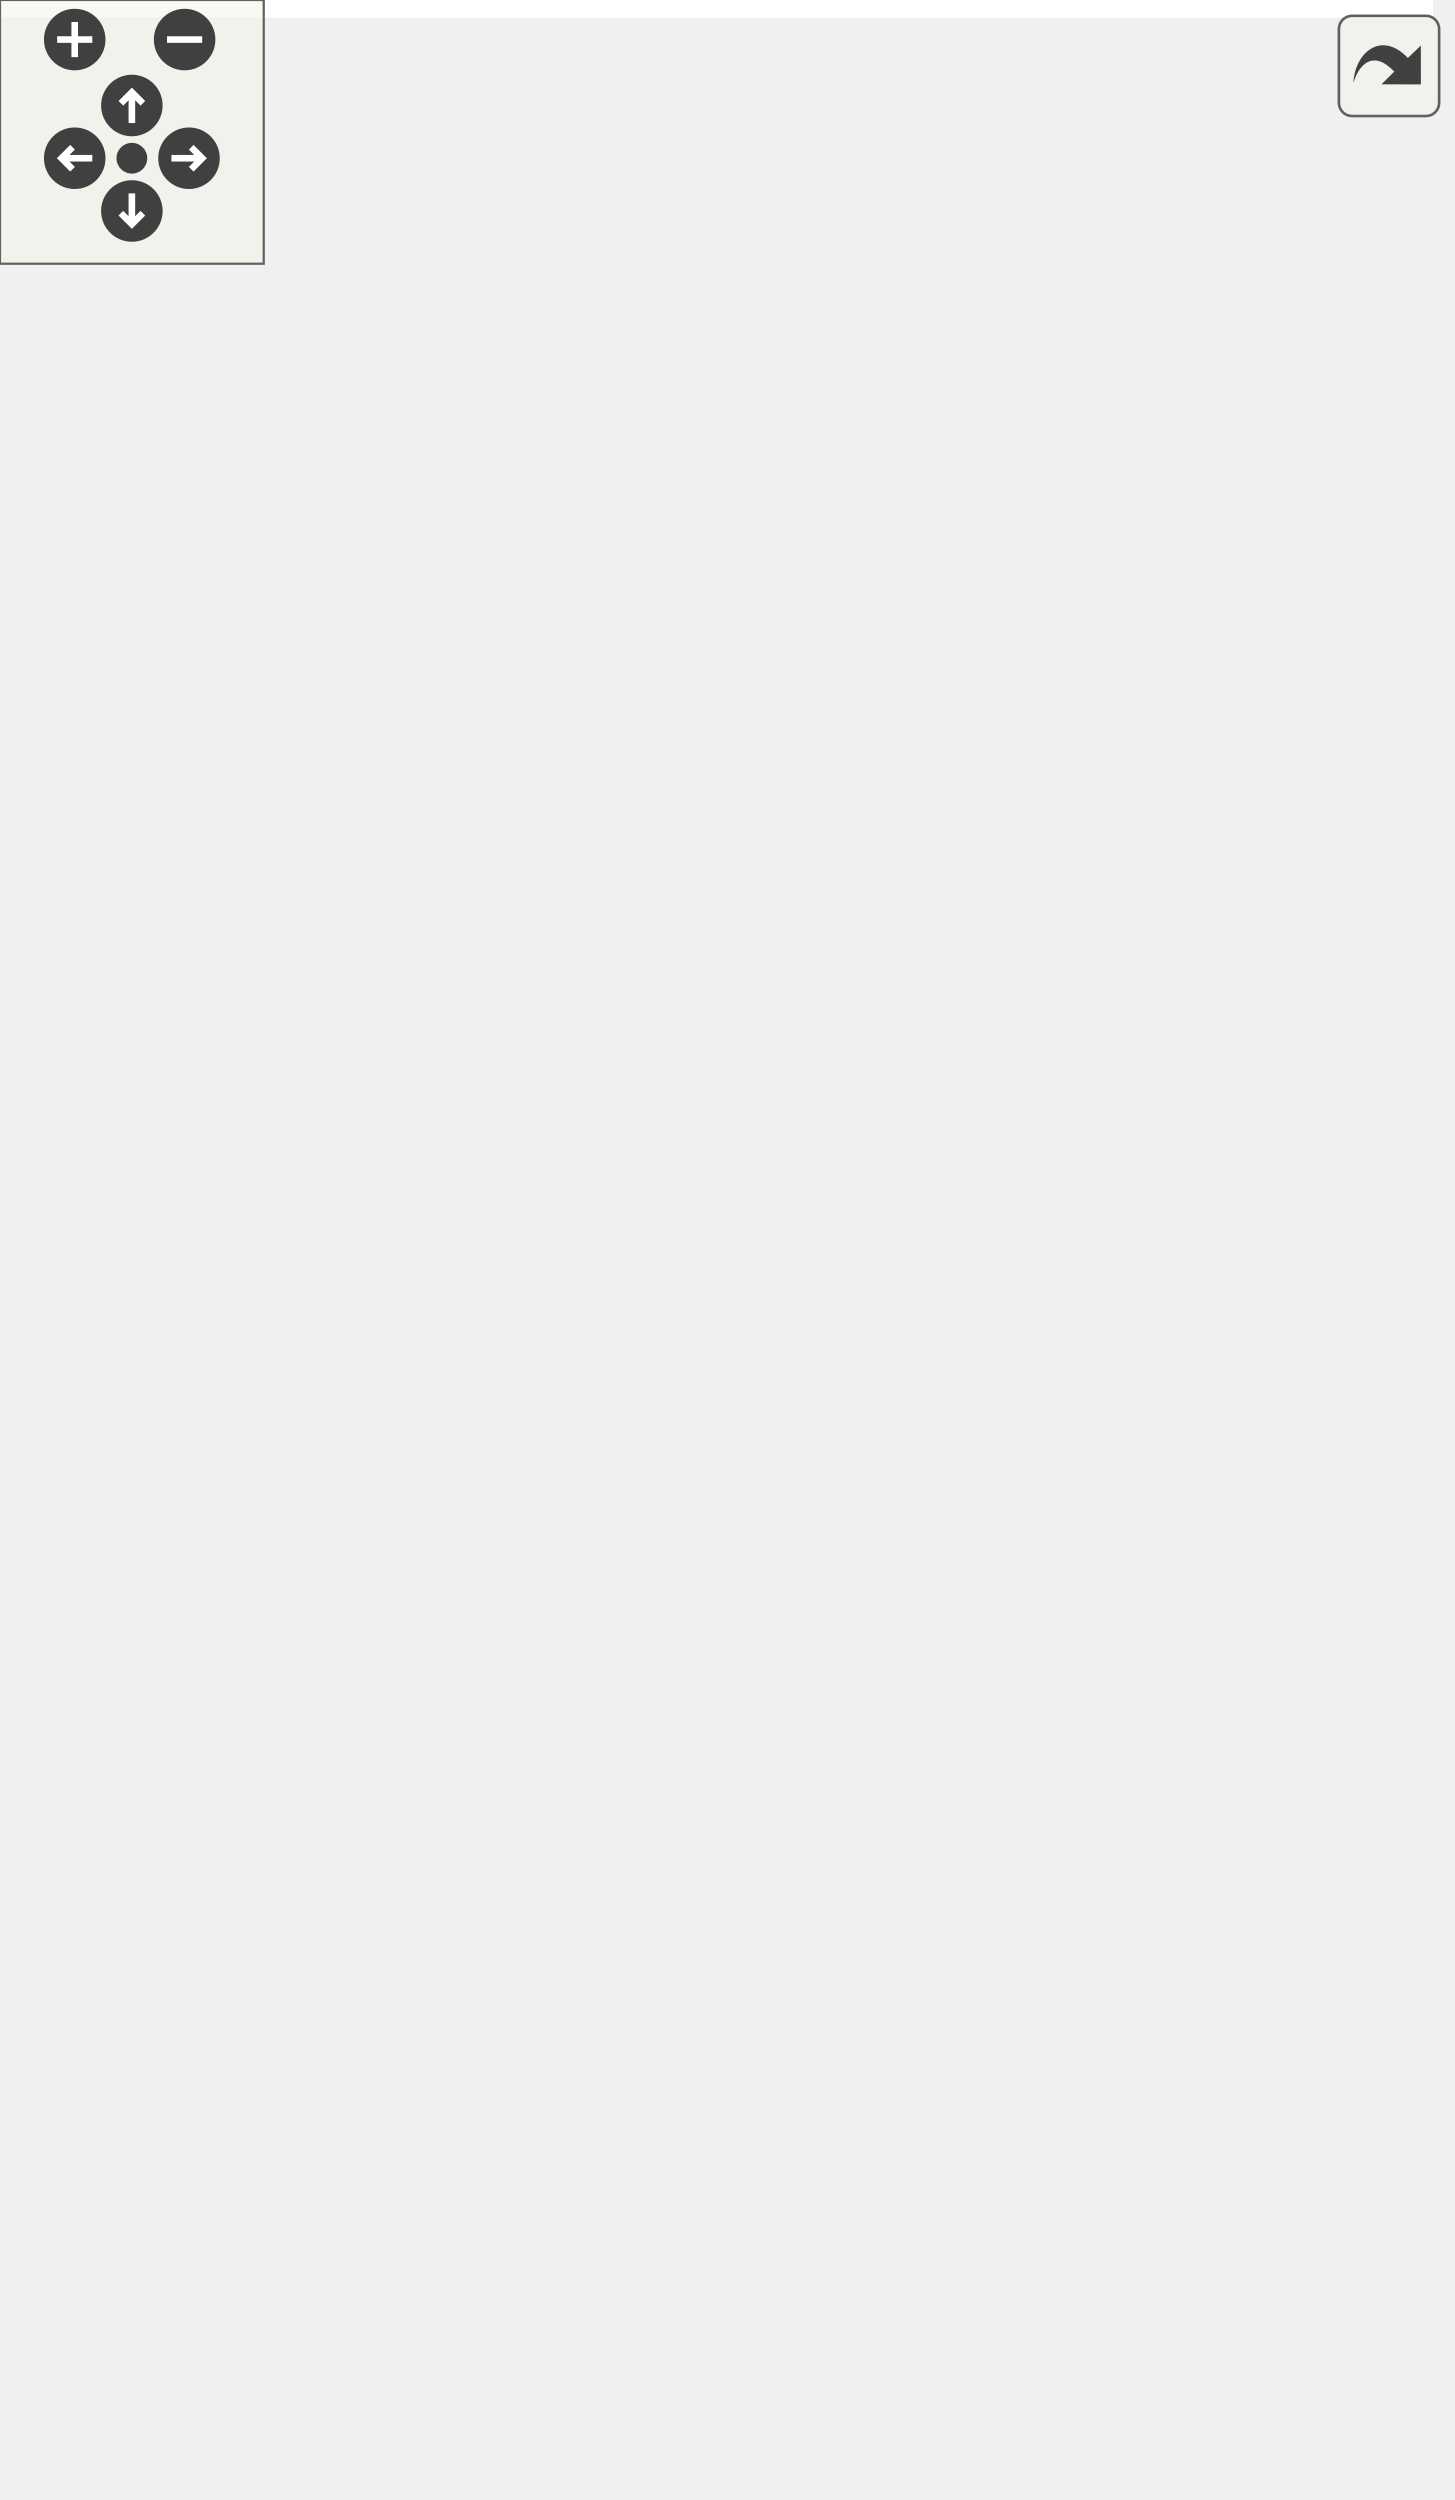
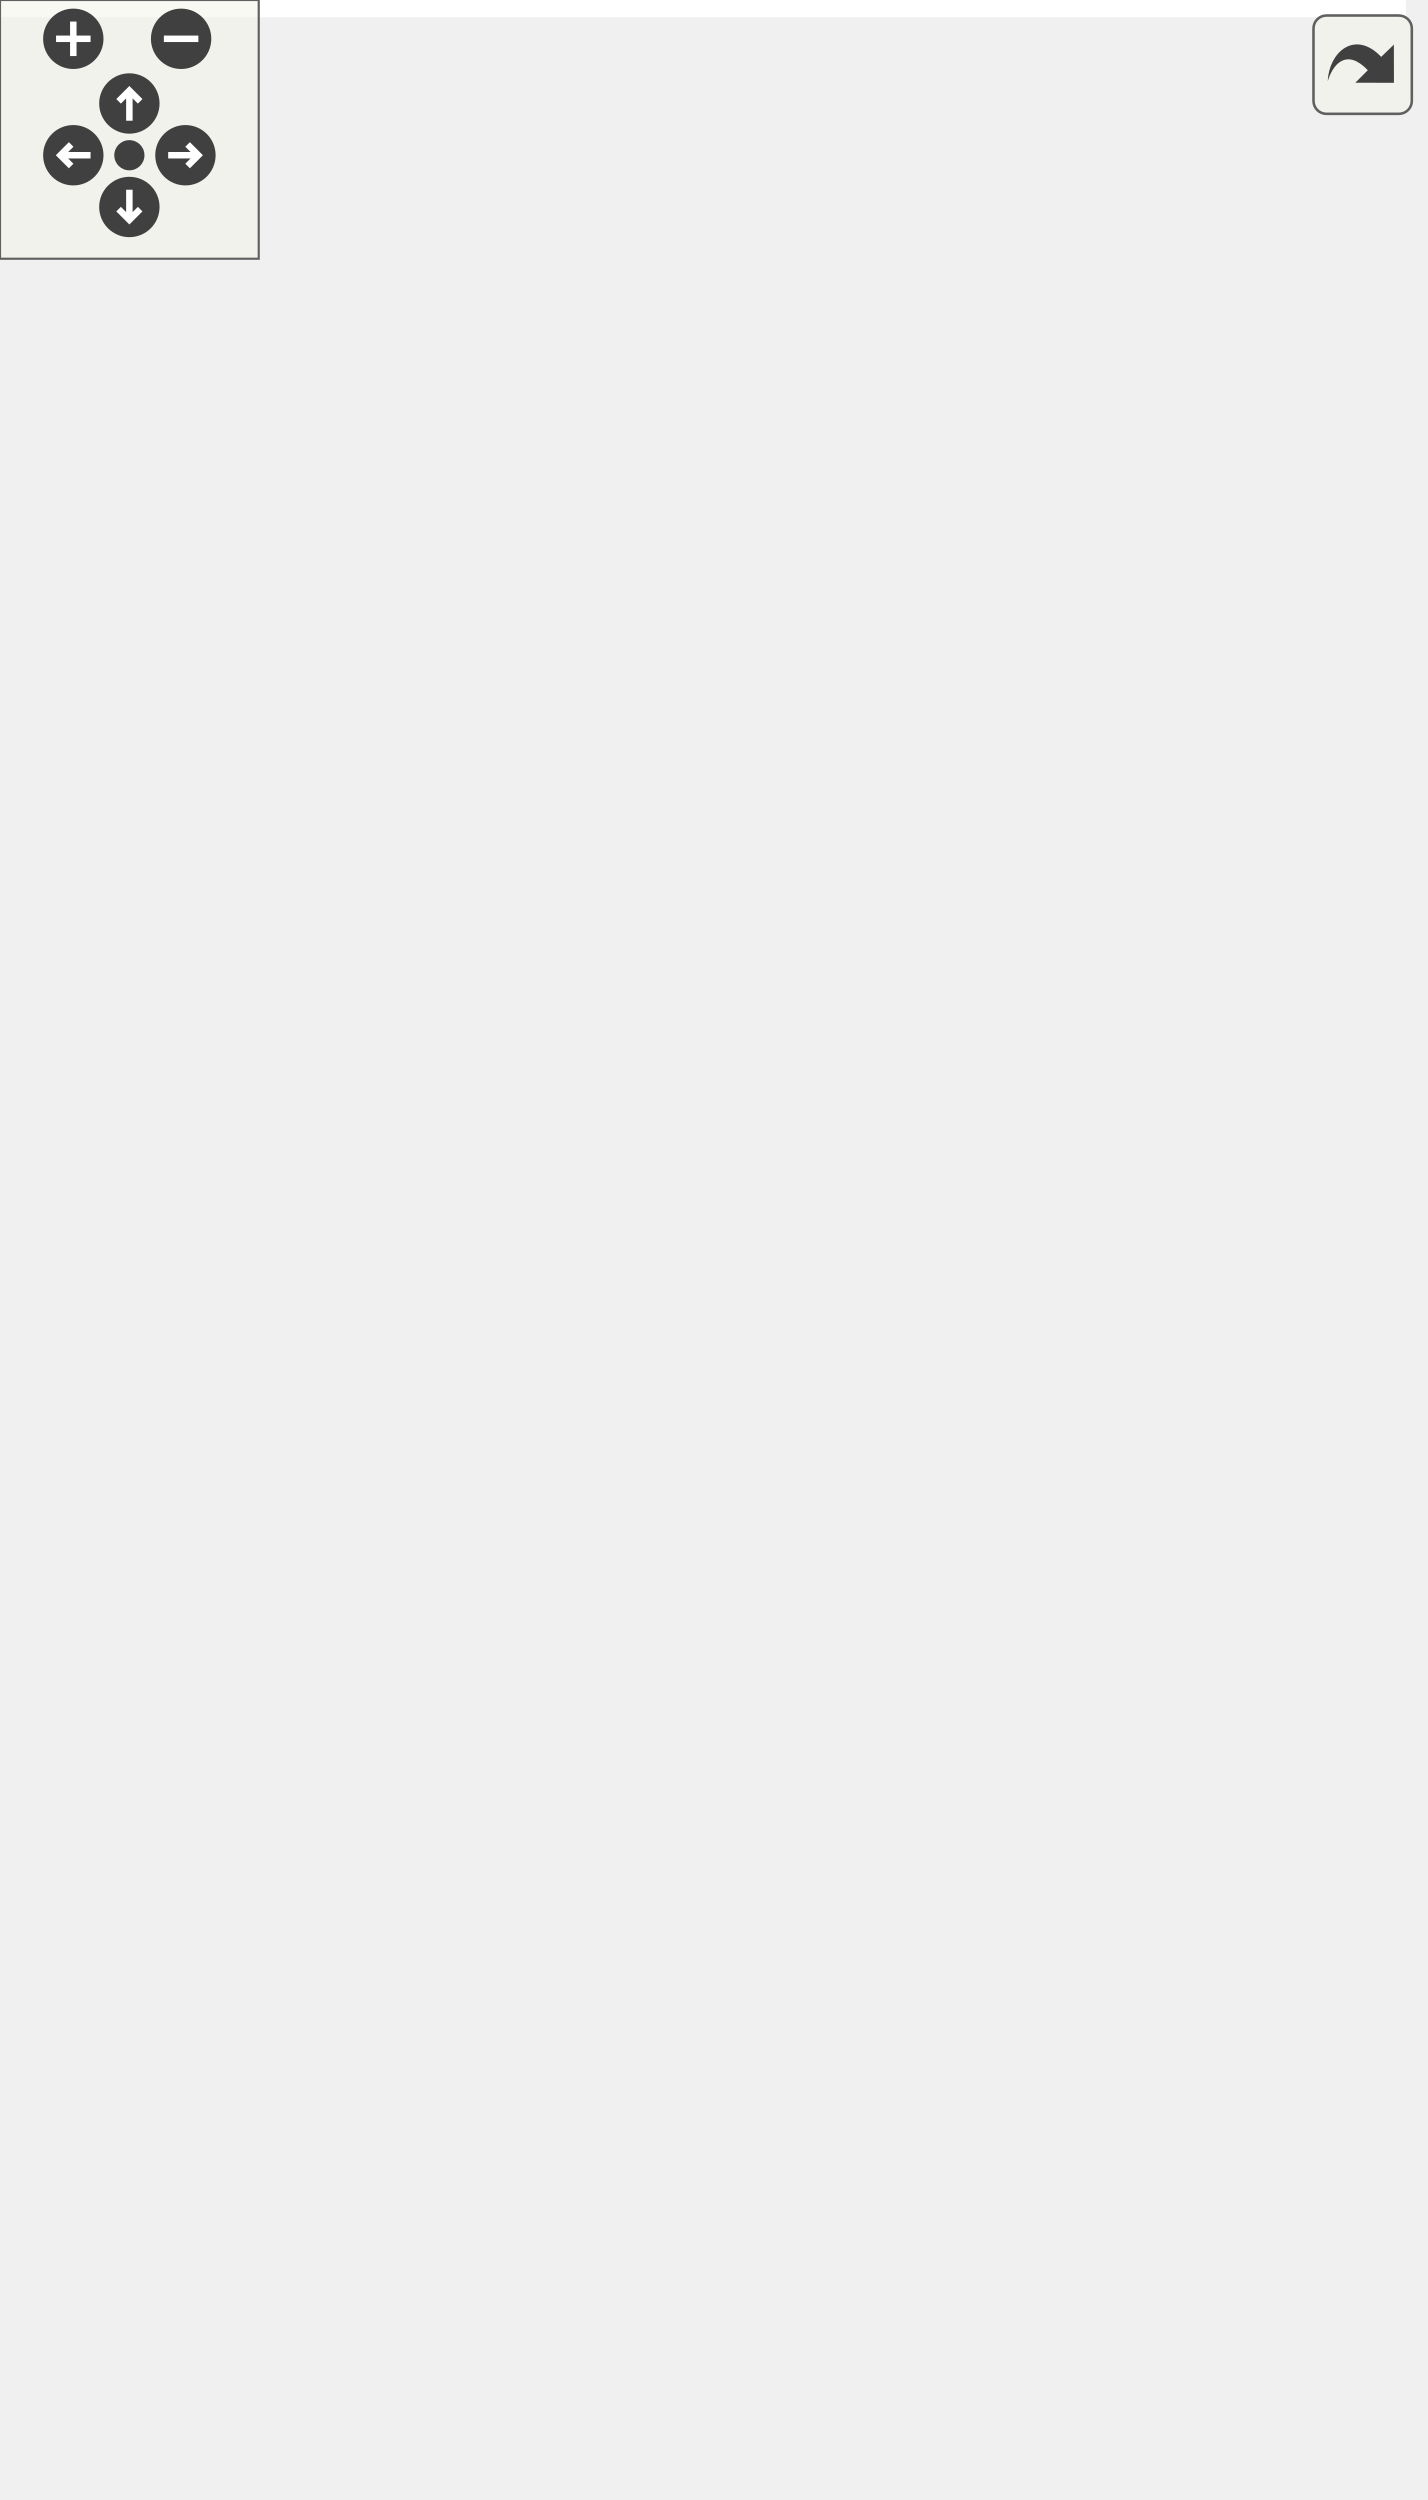
<svg xmlns="http://www.w3.org/2000/svg" xmlns:xlink="http://www.w3.org/1999/xlink" id="main" version="1.1" xml:space="preserve">
  <style type="text/css">
.edge:hover path { stroke: red; }
.edge:hover polygon { stroke: red; fill: red; }
</style>
  <defs>
    <circle id="rim" cx="0" cy="0" r="7" />
    <circle id="rim2" cx="0" cy="0" r="3.5" />
    <g id="zoomPlus">
      <use xlink:href="#rim" fill="#404040">
        <set attributeName="fill" to="#808080" begin="zoomplus.mouseover" end="zoomplus.mouseout" />
      </use>
      <path d="M-4,0h8M0,-4v8" fill="none" stroke="white" stroke-width="1.5" pointer-events="none" />
    </g>
    <g id="zoomMin">
      <use xlink:href="#rim" fill="#404040">
        <set attributeName="fill" to="#808080" begin="zoomminus.mouseover" end="zoomminus.mouseout" />
      </use>
      <path d="M-4,0h8" fill="none" stroke="white" stroke-width="1.5" pointer-events="none" />
    </g>
    <g id="dirArrow">
      <path fill="none" stroke="white" stroke-width="1.5" d="M0,-3.0v7 M-2.5,-0.5L0,-3.0L2.5,-0.5" />
    </g>
    <g id="resetDef">
      <use xlink:href="#rim2" fill="#404040">
        <set attributeName="fill" to="#808080" begin="reset.mouseover" end="reset.mouseout" />
      </use>
    </g>
  </defs>
  <svg id="graph" class="graph">
    <g id="viewport">
-       <polygon fill="white" stroke="transparent" points="-4,4 -4,-508 326,-508 326,4 -4,4" />
+       <polygon fill="white" stroke="transparent" points="-4,4 -4,-519 326,-519 326,4 -4,4" />
      <g id="node1" class="node">
        <g id="a_node1">
          <a xlink:title=" ">
-             <polygon fill="#bfbfbf" stroke="black" points="68.5,-0.5 68.5,-321.5 253.5,-321.5 253.5,-0.5 68.5,-0.5" />
-             <text text-anchor="middle" x="161" y="-309.5" font-family="Helvetica,sans-Serif" font-size="10.00">moteus::BldcServoConfig</text>
-             <polyline fill="none" stroke="black" points="68.5,-302.5 253.5,-302.5 " />
-             <text text-anchor="start" x="76.5" y="-290.5" font-family="Helvetica,sans-Serif" font-size="10.00">+ uint16_t pwm_rate_hz</text>
-             <text text-anchor="start" x="76.5" y="-279.5" font-family="Helvetica,sans-Serif" font-size="10.00">+ float i_gain</text>
-             <text text-anchor="start" x="76.5" y="-268.5" font-family="Helvetica,sans-Serif" font-size="10.00">+ float current_sense_ohm</text>
-             <text text-anchor="start" x="76.5" y="-257.5" font-family="Helvetica,sans-Serif" font-size="10.00">+ float pwm_comp_off</text>
-             <text text-anchor="start" x="76.5" y="-246.5" font-family="Helvetica,sans-Serif" font-size="10.00">+ float pwm_comp_mag</text>
-             <text text-anchor="start" x="76.5" y="-235.5" font-family="Helvetica,sans-Serif" font-size="10.00">+ float pwm_scale</text>
-             <text text-anchor="start" x="76.5" y="-224.5" font-family="Helvetica,sans-Serif" font-size="10.00">+ float max_voltage</text>
-             <text text-anchor="start" x="76.5" y="-213.5" font-family="Helvetica,sans-Serif" font-size="10.00">+ float max_power_W</text>
-             <text text-anchor="start" x="76.5" y="-202.5" font-family="Helvetica,sans-Serif" font-size="10.00">+ float derate_temperature</text>
-             <text text-anchor="start" x="76.5" y="-191.5" font-family="Helvetica,sans-Serif" font-size="10.00">+ float fault_temperature</text>
-             <text text-anchor="start" x="76.5" y="-180.5" font-family="Helvetica,sans-Serif" font-size="10.00">+ bool enable_motor_temperature</text>
-             <text text-anchor="start" x="76.5" y="-169.5" font-family="Helvetica,sans-Serif" font-size="10.00">+ float motor_derate</text>
-             <text text-anchor="start" x="76.5" y="-158.5" font-family="Helvetica,sans-Serif" font-size="10.00">_temperature</text>
-             <text text-anchor="start" x="76.5" y="-147.5" font-family="Helvetica,sans-Serif" font-size="10.00">+ float motor_fault_temperature</text>
-             <text text-anchor="start" x="76.5" y="-136.5" font-family="Helvetica,sans-Serif" font-size="10.00">+ float velocity_threshold</text>
-             <text text-anchor="start" x="76.5" y="-125.5" font-family="Helvetica,sans-Serif" font-size="10.00">+ float position_derate</text>
-             <text text-anchor="start" x="76.5" y="-114.5" font-family="Helvetica,sans-Serif" font-size="10.00">+ uint16_t adc_cur_cycles</text>
-             <text text-anchor="start" x="76.5" y="-103.5" font-family="Helvetica,sans-Serif" font-size="10.00">+ uint16_t adc_aux_cycles</text>
-             <text text-anchor="start" x="76.5" y="-92.5" font-family="Helvetica,sans-Serif" font-size="10.00">+ uint16_t adc_prescale</text>
-             <text text-anchor="start" x="76.5" y="-81.5" font-family="Helvetica,sans-Serif" font-size="10.00">+ float current_feedforward</text>
-             <text text-anchor="start" x="76.5" y="-70.5" font-family="Helvetica,sans-Serif" font-size="10.00">+ float bemf_feedforward</text>
-             <text text-anchor="start" x="76.5" y="-59.5" font-family="Helvetica,sans-Serif" font-size="10.00">and 18 more...</text>
+             <polygon fill="#bfbfbf" stroke="black" points="68.5,-0.5 68.5,-332.5 253.5,-332.5 253.5,-0.5 68.5,-0.5" />
+             <text text-anchor="middle" x="161" y="-320.5" font-family="Helvetica,sans-Serif" font-size="10.00">moteus::BldcServoConfig</text>
+             <polyline fill="none" stroke="black" points="68.5,-313.5 253.5,-313.5 " />
+             <text text-anchor="start" x="76.5" y="-301.5" font-family="Helvetica,sans-Serif" font-size="10.00">+ uint16_t pwm_rate_hz</text>
+             <text text-anchor="start" x="76.5" y="-290.5" font-family="Helvetica,sans-Serif" font-size="10.00">+ float i_gain</text>
+             <text text-anchor="start" x="76.5" y="-279.5" font-family="Helvetica,sans-Serif" font-size="10.00">+ float current_sense_ohm</text>
+             <text text-anchor="start" x="76.5" y="-268.5" font-family="Helvetica,sans-Serif" font-size="10.00">+ float pwm_comp_off</text>
+             <text text-anchor="start" x="76.5" y="-257.5" font-family="Helvetica,sans-Serif" font-size="10.00">+ float pwm_comp_mag</text>
+             <text text-anchor="start" x="76.5" y="-246.5" font-family="Helvetica,sans-Serif" font-size="10.00">+ float pwm_scale</text>
+             <text text-anchor="start" x="76.5" y="-235.5" font-family="Helvetica,sans-Serif" font-size="10.00">+ float max_voltage</text>
+             <text text-anchor="start" x="76.5" y="-224.5" font-family="Helvetica,sans-Serif" font-size="10.00">+ float max_power_W</text>
+             <text text-anchor="start" x="76.5" y="-213.5" font-family="Helvetica,sans-Serif" font-size="10.00">+ float derate_temperature</text>
+             <text text-anchor="start" x="76.5" y="-202.5" font-family="Helvetica,sans-Serif" font-size="10.00">+ float fault_temperature</text>
+             <text text-anchor="start" x="76.5" y="-191.5" font-family="Helvetica,sans-Serif" font-size="10.00">+ bool enable_motor_temperature</text>
+             <text text-anchor="start" x="76.5" y="-180.5" font-family="Helvetica,sans-Serif" font-size="10.00">+ float motor_derate</text>
+             <text text-anchor="start" x="76.5" y="-169.5" font-family="Helvetica,sans-Serif" font-size="10.00">_temperature</text>
+             <text text-anchor="start" x="76.5" y="-158.5" font-family="Helvetica,sans-Serif" font-size="10.00">+ float motor_fault_temperature</text>
+             <text text-anchor="start" x="76.5" y="-147.5" font-family="Helvetica,sans-Serif" font-size="10.00">+ float velocity_threshold</text>
+             <text text-anchor="start" x="76.5" y="-136.5" font-family="Helvetica,sans-Serif" font-size="10.00">+ float position_derate</text>
+             <text text-anchor="start" x="76.5" y="-125.5" font-family="Helvetica,sans-Serif" font-size="10.00">+ uint16_t adc_cur_cycles</text>
+             <text text-anchor="start" x="76.5" y="-114.5" font-family="Helvetica,sans-Serif" font-size="10.00">+ uint16_t adc_aux_cycles</text>
+             <text text-anchor="start" x="76.5" y="-103.5" font-family="Helvetica,sans-Serif" font-size="10.00">+ float current_feedforward</text>
+             <text text-anchor="start" x="76.5" y="-92.5" font-family="Helvetica,sans-Serif" font-size="10.00">+ float bemf_feedforward</text>
+             <text text-anchor="start" x="76.5" y="-81.5" font-family="Helvetica,sans-Serif" font-size="10.00">+ float default_velocity</text>
+             <text text-anchor="start" x="76.5" y="-70.5" font-family="Helvetica,sans-Serif" font-size="10.00">_limit</text>
+             <text text-anchor="start" x="76.5" y="-59.5" font-family="Helvetica,sans-Serif" font-size="10.00">and 17 more...</text>
            <polyline fill="none" stroke="black" points="68.5,-52.5 253.5,-52.5 " />
            <text text-anchor="start" x="76.5" y="-40.5" font-family="Helvetica,sans-Serif" font-size="10.00">+ BldcServoConfig()</text>
            <text text-anchor="start" x="76.5" y="-29.5" font-family="Helvetica,sans-Serif" font-size="10.00">+ void Serialize(Archive *a)</text>
            <text text-anchor="start" x="76.5" y="-18.5" font-family="Helvetica,sans-Serif" font-size="10.00">+ static float invalid</text>
            <text text-anchor="start" x="76.5" y="-7.5" font-family="Helvetica,sans-Serif" font-size="10.00">_float()</text>
          </a>
        </g>
      </g>
      <g id="node2" class="node">
        <g id="a_node2">
          <a xlink:href="../../d3/de9/structmoteus_1_1PID_1_1Config.html" target="_top" xlink:title=" ">
-             <polygon fill="white" stroke="black" points="0,-369.5 0,-503.5 152,-503.5 152,-369.5 0,-369.5" />
-             <text text-anchor="middle" x="76" y="-491.5" font-family="Helvetica,sans-Serif" font-size="10.00">moteus::PID::Config</text>
-             <polyline fill="none" stroke="black" points="0,-484.5 152,-484.5 " />
-             <text text-anchor="start" x="8" y="-472.5" font-family="Helvetica,sans-Serif" font-size="10.00">+ float kp</text>
-             <text text-anchor="start" x="8" y="-461.5" font-family="Helvetica,sans-Serif" font-size="10.00">+ float ki</text>
-             <text text-anchor="start" x="8" y="-450.5" font-family="Helvetica,sans-Serif" font-size="10.00">+ float kd</text>
-             <text text-anchor="start" x="8" y="-439.5" font-family="Helvetica,sans-Serif" font-size="10.00">+ float iratelimit</text>
-             <text text-anchor="start" x="8" y="-428.5" font-family="Helvetica,sans-Serif" font-size="10.00">+ float ilimit</text>
-             <text text-anchor="start" x="8" y="-417.5" font-family="Helvetica,sans-Serif" font-size="10.00">+ float max_desired_rate</text>
-             <text text-anchor="start" x="8" y="-406.5" font-family="Helvetica,sans-Serif" font-size="10.00">+ int8_t sign</text>
-             <polyline fill="none" stroke="black" points="0,-399.5 152,-399.5 " />
+             <polygon fill="white" stroke="black" points="0,-380.5 0,-514.5 152,-514.5 152,-380.5 0,-380.5" />
+             <text text-anchor="middle" x="76" y="-502.5" font-family="Helvetica,sans-Serif" font-size="10.00">moteus::PID::Config</text>
+             <polyline fill="none" stroke="black" points="0,-495.5 152,-495.5 " />
+             <text text-anchor="start" x="8" y="-483.5" font-family="Helvetica,sans-Serif" font-size="10.00">+ float kp</text>
+             <text text-anchor="start" x="8" y="-472.5" font-family="Helvetica,sans-Serif" font-size="10.00">+ float ki</text>
+             <text text-anchor="start" x="8" y="-461.5" font-family="Helvetica,sans-Serif" font-size="10.00">+ float kd</text>
+             <text text-anchor="start" x="8" y="-450.5" font-family="Helvetica,sans-Serif" font-size="10.00">+ float iratelimit</text>
+             <text text-anchor="start" x="8" y="-439.5" font-family="Helvetica,sans-Serif" font-size="10.00">+ float ilimit</text>
+             <text text-anchor="start" x="8" y="-428.5" font-family="Helvetica,sans-Serif" font-size="10.00">+ float max_desired_rate</text>
+             <text text-anchor="start" x="8" y="-417.5" font-family="Helvetica,sans-Serif" font-size="10.00">+ int8_t sign</text>
+             <polyline fill="none" stroke="black" points="0,-410.5 152,-410.5 " />
+             <text text-anchor="start" x="8" y="-398.5" font-family="Helvetica,sans-Serif" font-size="10.00">+ void Serialize(Archive *a)</text>
            <text text-anchor="start" x="8" y="-387.5" font-family="Helvetica,sans-Serif" font-size="10.00">+ void Serialize(Archive *a)</text>
-             <text text-anchor="start" x="8" y="-376.5" font-family="Helvetica,sans-Serif" font-size="10.00">+ void Serialize(Archive *a)</text>
          </a>
        </g>
      </g>
      <g id="edge1" class="edge">
-         <path fill="none" stroke="#404040" d="M96.58,-369.29C100.07,-358.04 103.85,-345.9 107.75,-333.35" />
-         <polygon fill="none" stroke="#404040" points="107.8,-333.18 105.76,-326.26 111.36,-321.72 113.4,-328.64 107.8,-333.18" />
-         <text text-anchor="middle" x="139.5" y="-343" font-family="Helvetica,sans-Serif" font-size="10.00"> +pid_position</text>
+         <path fill="none" stroke="#404040" d="M96.14,-380.38C99.58,-369.09 103.3,-356.91 107.14,-344.28" />
+         <polygon fill="none" stroke="#404040" points="107.21,-344.06 105.13,-337.15 110.71,-332.58 112.79,-339.48 107.21,-344.06" />
+         <text text-anchor="middle" x="139.5" y="-354" font-family="Helvetica,sans-Serif" font-size="10.00"> +pid_position</text>
      </g>
      <g id="node3" class="node">
        <g id="a_node3">
          <a xlink:href="../../d6/d55/structmoteus_1_1SimplePI_1_1Config.html" target="_top" xlink:title=" ">
-             <polygon fill="white" stroke="black" points="170,-402.5 170,-470.5 322,-470.5 322,-402.5 170,-402.5" />
-             <text text-anchor="middle" x="246" y="-458.5" font-family="Helvetica,sans-Serif" font-size="10.00">moteus::SimplePI::Config</text>
-             <polyline fill="none" stroke="black" points="170,-451.5 322,-451.5 " />
-             <text text-anchor="start" x="178" y="-439.5" font-family="Helvetica,sans-Serif" font-size="10.00">+ float kp</text>
-             <text text-anchor="start" x="178" y="-428.5" font-family="Helvetica,sans-Serif" font-size="10.00">+ float ki</text>
-             <polyline fill="none" stroke="black" points="170,-421.5 322,-421.5 " />
-             <text text-anchor="start" x="178" y="-409.5" font-family="Helvetica,sans-Serif" font-size="10.00">+ void Serialize(Archive *a)</text>
+             <polygon fill="white" stroke="black" points="170,-413.5 170,-481.5 322,-481.5 322,-413.5 170,-413.5" />
+             <text text-anchor="middle" x="246" y="-469.5" font-family="Helvetica,sans-Serif" font-size="10.00">moteus::SimplePI::Config</text>
+             <polyline fill="none" stroke="black" points="170,-462.5 322,-462.5 " />
+             <text text-anchor="start" x="178" y="-450.5" font-family="Helvetica,sans-Serif" font-size="10.00">+ float kp</text>
+             <text text-anchor="start" x="178" y="-439.5" font-family="Helvetica,sans-Serif" font-size="10.00">+ float ki</text>
+             <polyline fill="none" stroke="black" points="170,-432.5 322,-432.5 " />
+             <text text-anchor="start" x="178" y="-420.5" font-family="Helvetica,sans-Serif" font-size="10.00">+ void Serialize(Archive *a)</text>
          </a>
        </g>
      </g>
      <g id="edge2" class="edge">
-         <path fill="none" stroke="#404040" d="M235.66,-402.24C229.96,-383.88 222.39,-359.54 214.27,-333.39" />
-         <polygon fill="none" stroke="#404040" points="214.19,-333.13 208.59,-328.59 210.62,-321.67 216.23,-326.22 214.19,-333.13" />
-         <text text-anchor="middle" x="240" y="-343" font-family="Helvetica,sans-Serif" font-size="10.00"> +pid_dq</text>
+         <path fill="none" stroke="#404040" d="M235.92,-413.4C230.32,-395.04 222.89,-370.63 214.87,-344.31" />
+         <polygon fill="none" stroke="#404040" points="214.77,-343.99 209.19,-339.42 211.27,-332.51 216.85,-337.08 214.77,-343.99" />
+         <text text-anchor="middle" x="240" y="-354" font-family="Helvetica,sans-Serif" font-size="10.00"> +pid_dq</text>
      </g>
    </g>
  </svg>
  <g id="navigator" transform="translate(0 0)" fill="#404254">
    <rect fill="#f2f5e9" fill-opacity="0.5" stroke="#606060" stroke-width=".5" x="0" y="0" width="60" height="60" />
    <use id="zoomplus" xlink:href="#zoomPlus" x="17" y="9" />
    <use id="zoomminus" xlink:href="#zoomMin" x="42" y="9" />
    <use id="reset" xlink:href="#resetDef" x="30" y="36" />
    <g id="arrowUp" xlink:href="#dirArrow" transform="translate(30 24)">
      <use xlink:href="#rim" fill="#404040">
        <set attributeName="fill" to="#808080" begin="arrowUp.mouseover" end="arrowUp.mouseout" />
      </use>
      <path fill="none" stroke="white" stroke-width="1.5" d="M0,-3.0v7 M-2.5,-0.5L0,-3.0L2.5,-0.5" />
    </g>
    <g id="arrowRight" xlink:href="#dirArrow" transform="rotate(90) translate(36 -43)">
      <use xlink:href="#rim" fill="#404040">
        <set attributeName="fill" to="#808080" begin="arrowRight.mouseover" end="arrowRight.mouseout" />
      </use>
      <path fill="none" stroke="white" stroke-width="1.5" d="M0,-3.0v7 M-2.5,-0.5L0,-3.0L2.5,-0.5" />
    </g>
    <g id="arrowDown" xlink:href="#dirArrow" transform="rotate(180) translate(-30 -48)">
      <use xlink:href="#rim" fill="#404040">
        <set attributeName="fill" to="#808080" begin="arrowDown.mouseover" end="arrowDown.mouseout" />
      </use>
      <path fill="none" stroke="white" stroke-width="1.5" d="M0,-3.0v7 M-2.5,-0.5L0,-3.0L2.5,-0.5" />
    </g>
    <g id="arrowLeft" xlink:href="#dirArrow" transform="rotate(270) translate(-36 17)">
      <use xlink:href="#rim" fill="#404040">
        <set attributeName="fill" to="#808080" begin="arrowLeft.mouseover" end="arrowLeft.mouseout" />
      </use>
      <path fill="none" stroke="white" stroke-width="1.5" d="M0,-3.0v7 M-2.5,-0.5L0,-3.0L2.5,-0.5" />
    </g>
  </g>
  <svg viewBox="0 0 15 15" width="100%" height="30px" preserveAspectRatio="xMaxYMin meet">
    <g id="arrow_out" transform="scale(0.3 0.3)">
      <a xlink:href="structmoteus_1_1BldcServoConfig__coll__graph_org.svg" target="_base">
        <rect id="button" ry="5" rx="5" y="6" x="6" height="38" width="38" fill="#f2f5e9" fill-opacity="0.5" stroke="#606060" stroke-width="1.0" />
        <path id="arrow" d="M 11.5,31.437 C 11.94,20.098 22.043,11.323 32.159,21.979 L 37.069,17.246 C 37.069,17.246 37.088,32 37.088,32 L 22.16,31.978 C 22.16,31.978 26.998,27.14 26.998,27.14 C 18.529,18.264 13.292,25.23 11.5,31.437 z" style="fill:#404040;" />
      </a>
    </g>
  </svg>
</svg>
